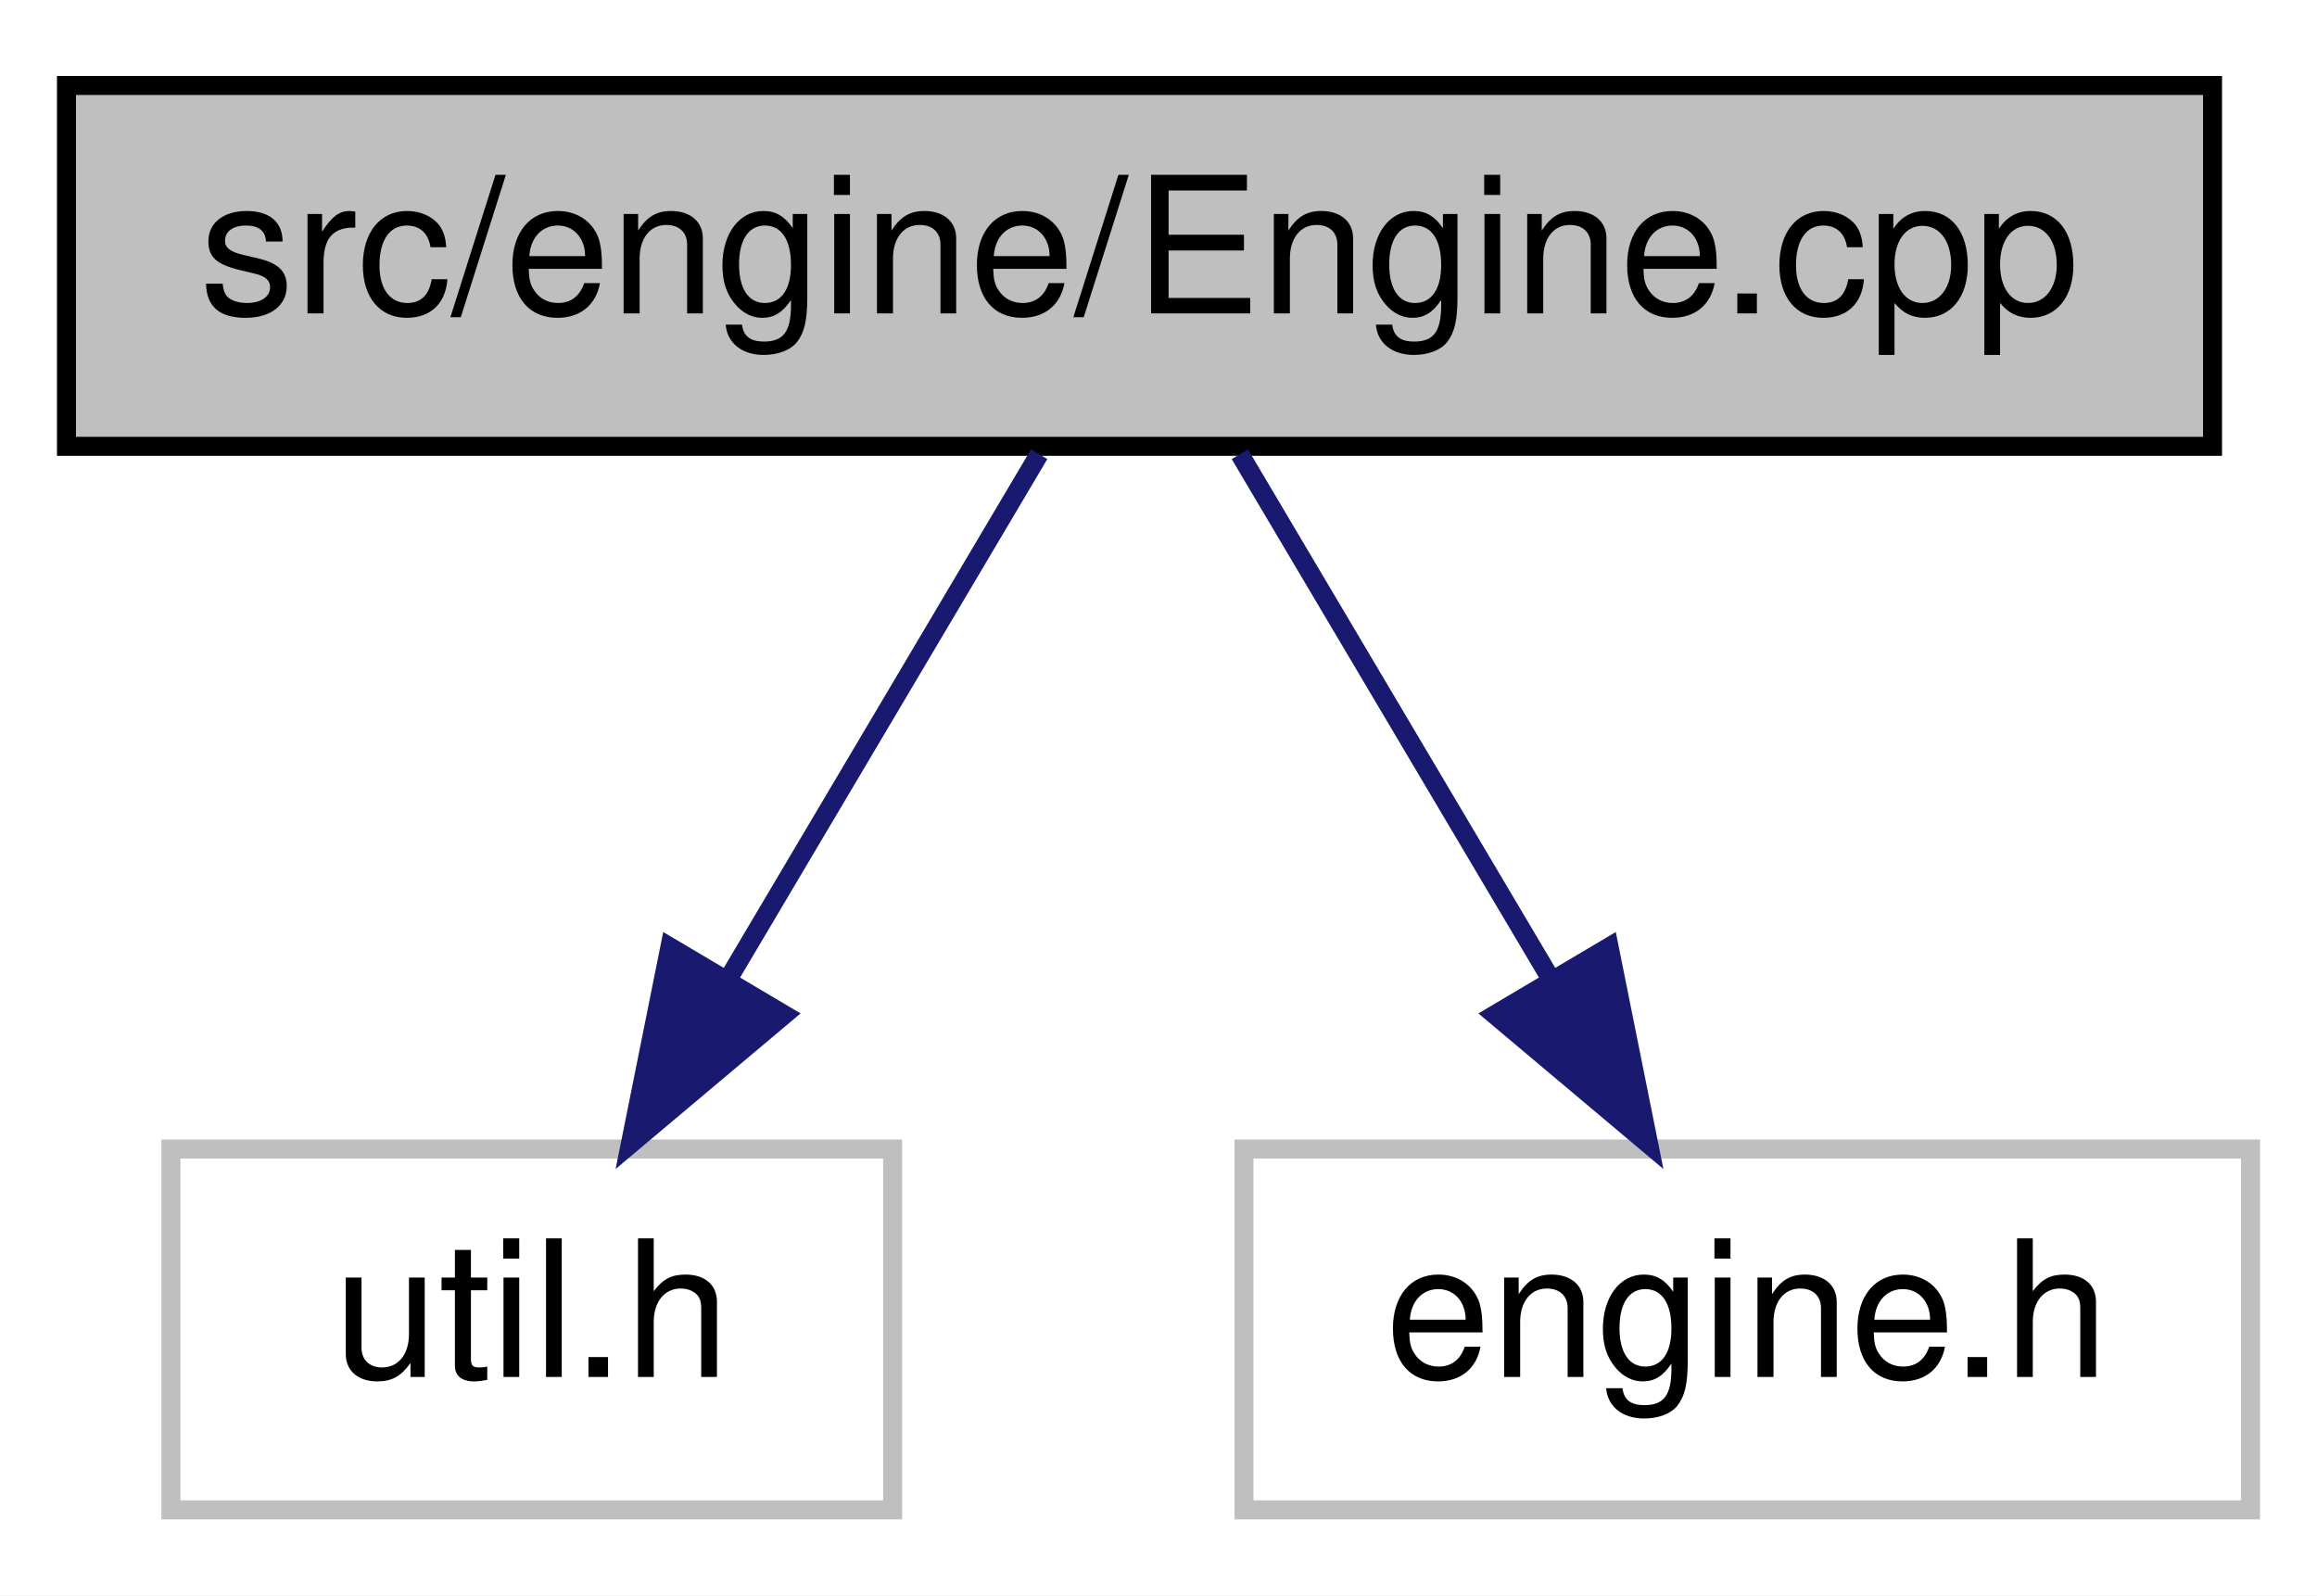
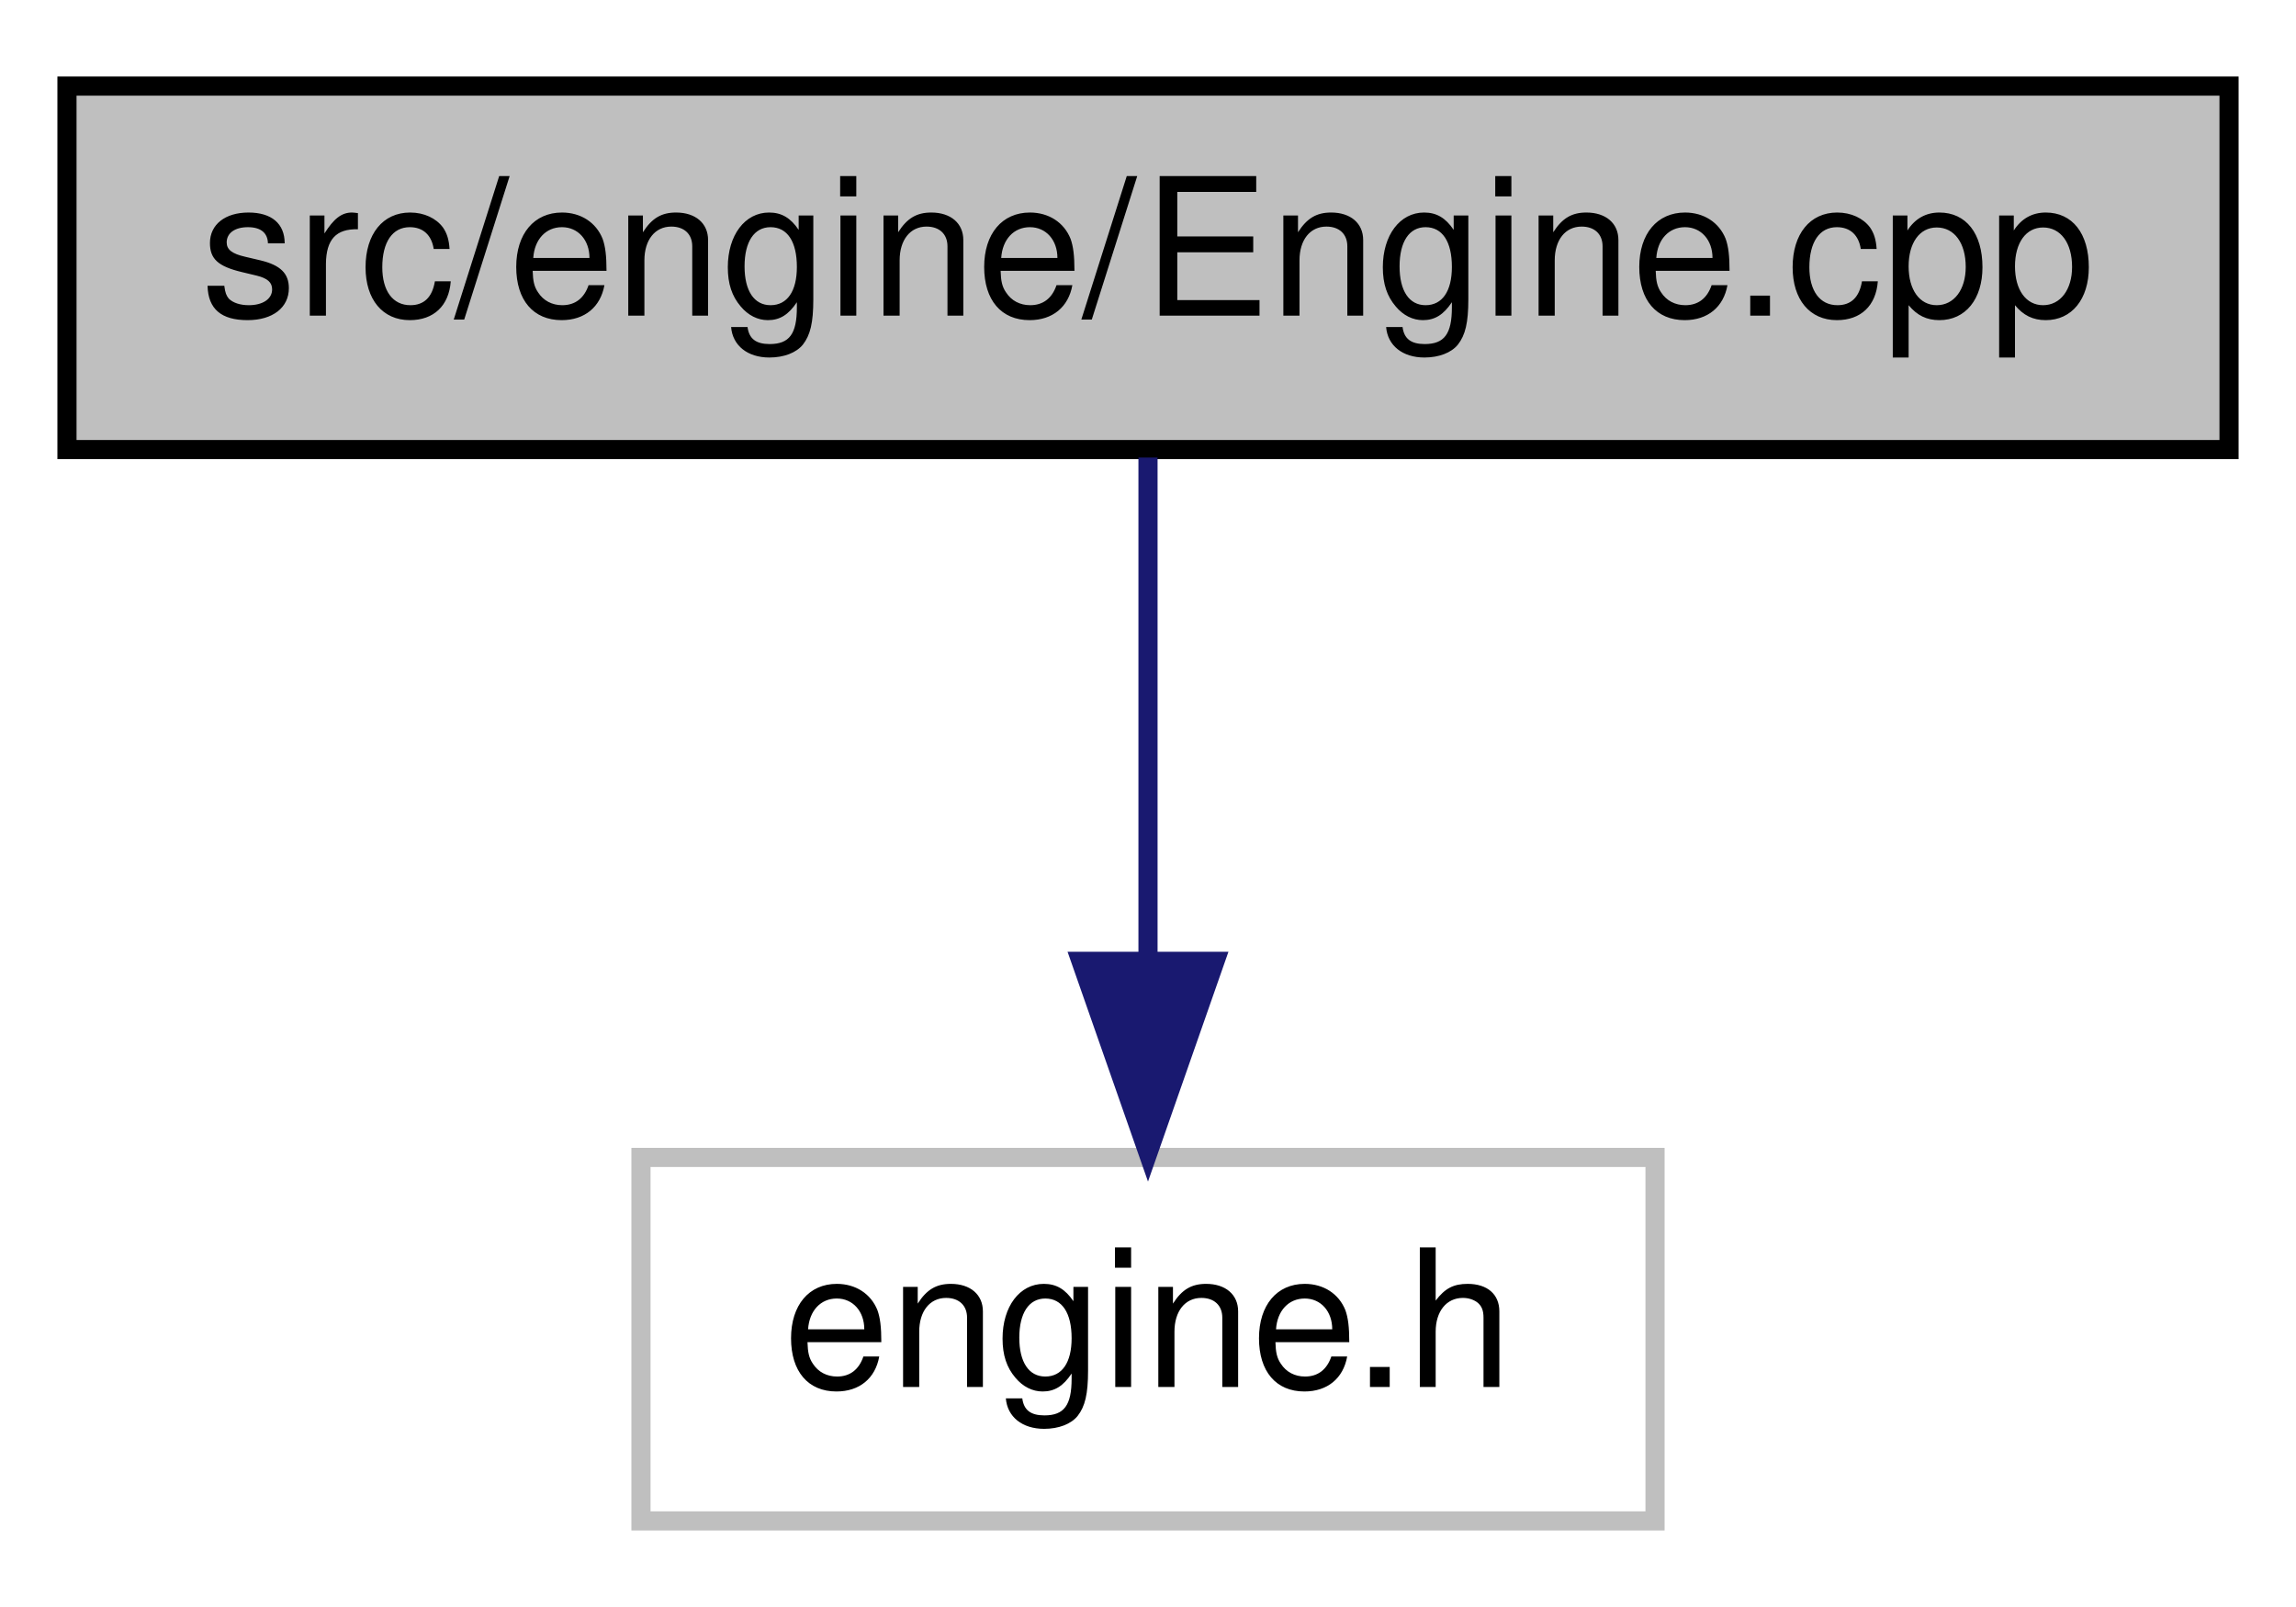
- <svg xmlns="http://www.w3.org/2000/svg" width="122pt" height="84pt" viewBox="0.00 0.00 122.00 84.00">
+ <svg xmlns="http://www.w3.org/2000/svg" width="120pt" height="84pt" viewBox="0.00 0.00 120.00 84.00">
  <g id="graph0" class="graph" transform="scale(1 1) rotate(0) translate(4 80)">
-     <polygon fill="white" stroke="none" points="-4,4 -4,-80 118,-80 118,4 -4,4" />
+     <polygon fill="white" stroke="none" points="-4,4 -4,-80 116,-80 116,4 -4,4" />
    <g id="node1" class="node">
      <polygon fill="#bfbfbf" stroke="black" points="-0.5,-56.5 -0.5,-75.5 112.5,-75.5 112.5,-56.5 -0.5,-56.5" />
      <text text-anchor="middle" x="56" y="-63.5" font-family="Helvetica,sans-Serif" font-size="10.00">src/engine/Engine.cpp</text>
    </g>
    <g id="node2" class="node">
-       <polygon fill="white" stroke="#bfbfbf" points="5,-0.5 5,-19.5 43,-19.5 43,-0.5 5,-0.5" />
-       <text text-anchor="middle" x="24" y="-7.5" font-family="Helvetica,sans-Serif" font-size="10.00">util.h</text>
+       <polygon fill="white" stroke="#bfbfbf" points="29.5,-0.5 29.5,-19.5 82.5,-19.5 82.5,-0.5 29.5,-0.5" />
+       <text text-anchor="middle" x="56" y="-7.5" font-family="Helvetica,sans-Serif" font-size="10.00">engine.h</text>
    </g>
    <g id="edge1" class="edge">
-       <path fill="none" stroke="midnightblue" d="M50.716,-56.083C46.289,-48.613 39.837,-37.724 34.382,-28.52" />
-       <polygon fill="midnightblue" stroke="midnightblue" points="37.295,-26.57 29.186,-19.751 31.273,-30.138 37.295,-26.57" />
-     </g>
-     <g id="node3" class="node">
-       <polygon fill="white" stroke="#bfbfbf" points="61.5,-0.5 61.5,-19.5 114.5,-19.5 114.5,-0.5 61.5,-0.5" />
-       <text text-anchor="middle" x="88" y="-7.5" font-family="Helvetica,sans-Serif" font-size="10.00">engine.h</text>
-     </g>
-     <g id="edge2" class="edge">
-       <path fill="none" stroke="midnightblue" d="M61.284,-56.083C65.711,-48.613 72.163,-37.724 77.618,-28.52" />
-       <polygon fill="midnightblue" stroke="midnightblue" points="80.727,-30.138 82.814,-19.751 74.705,-26.57 80.727,-30.138" />
+       <path fill="none" stroke="midnightblue" d="M56,-56.083C56,-49.006 56,-38.861 56,-29.986" />
+       <polygon fill="midnightblue" stroke="midnightblue" points="59.5,-29.751 56,-19.751 52.5,-29.751 59.5,-29.751" />
    </g>
  </g>
</svg>
